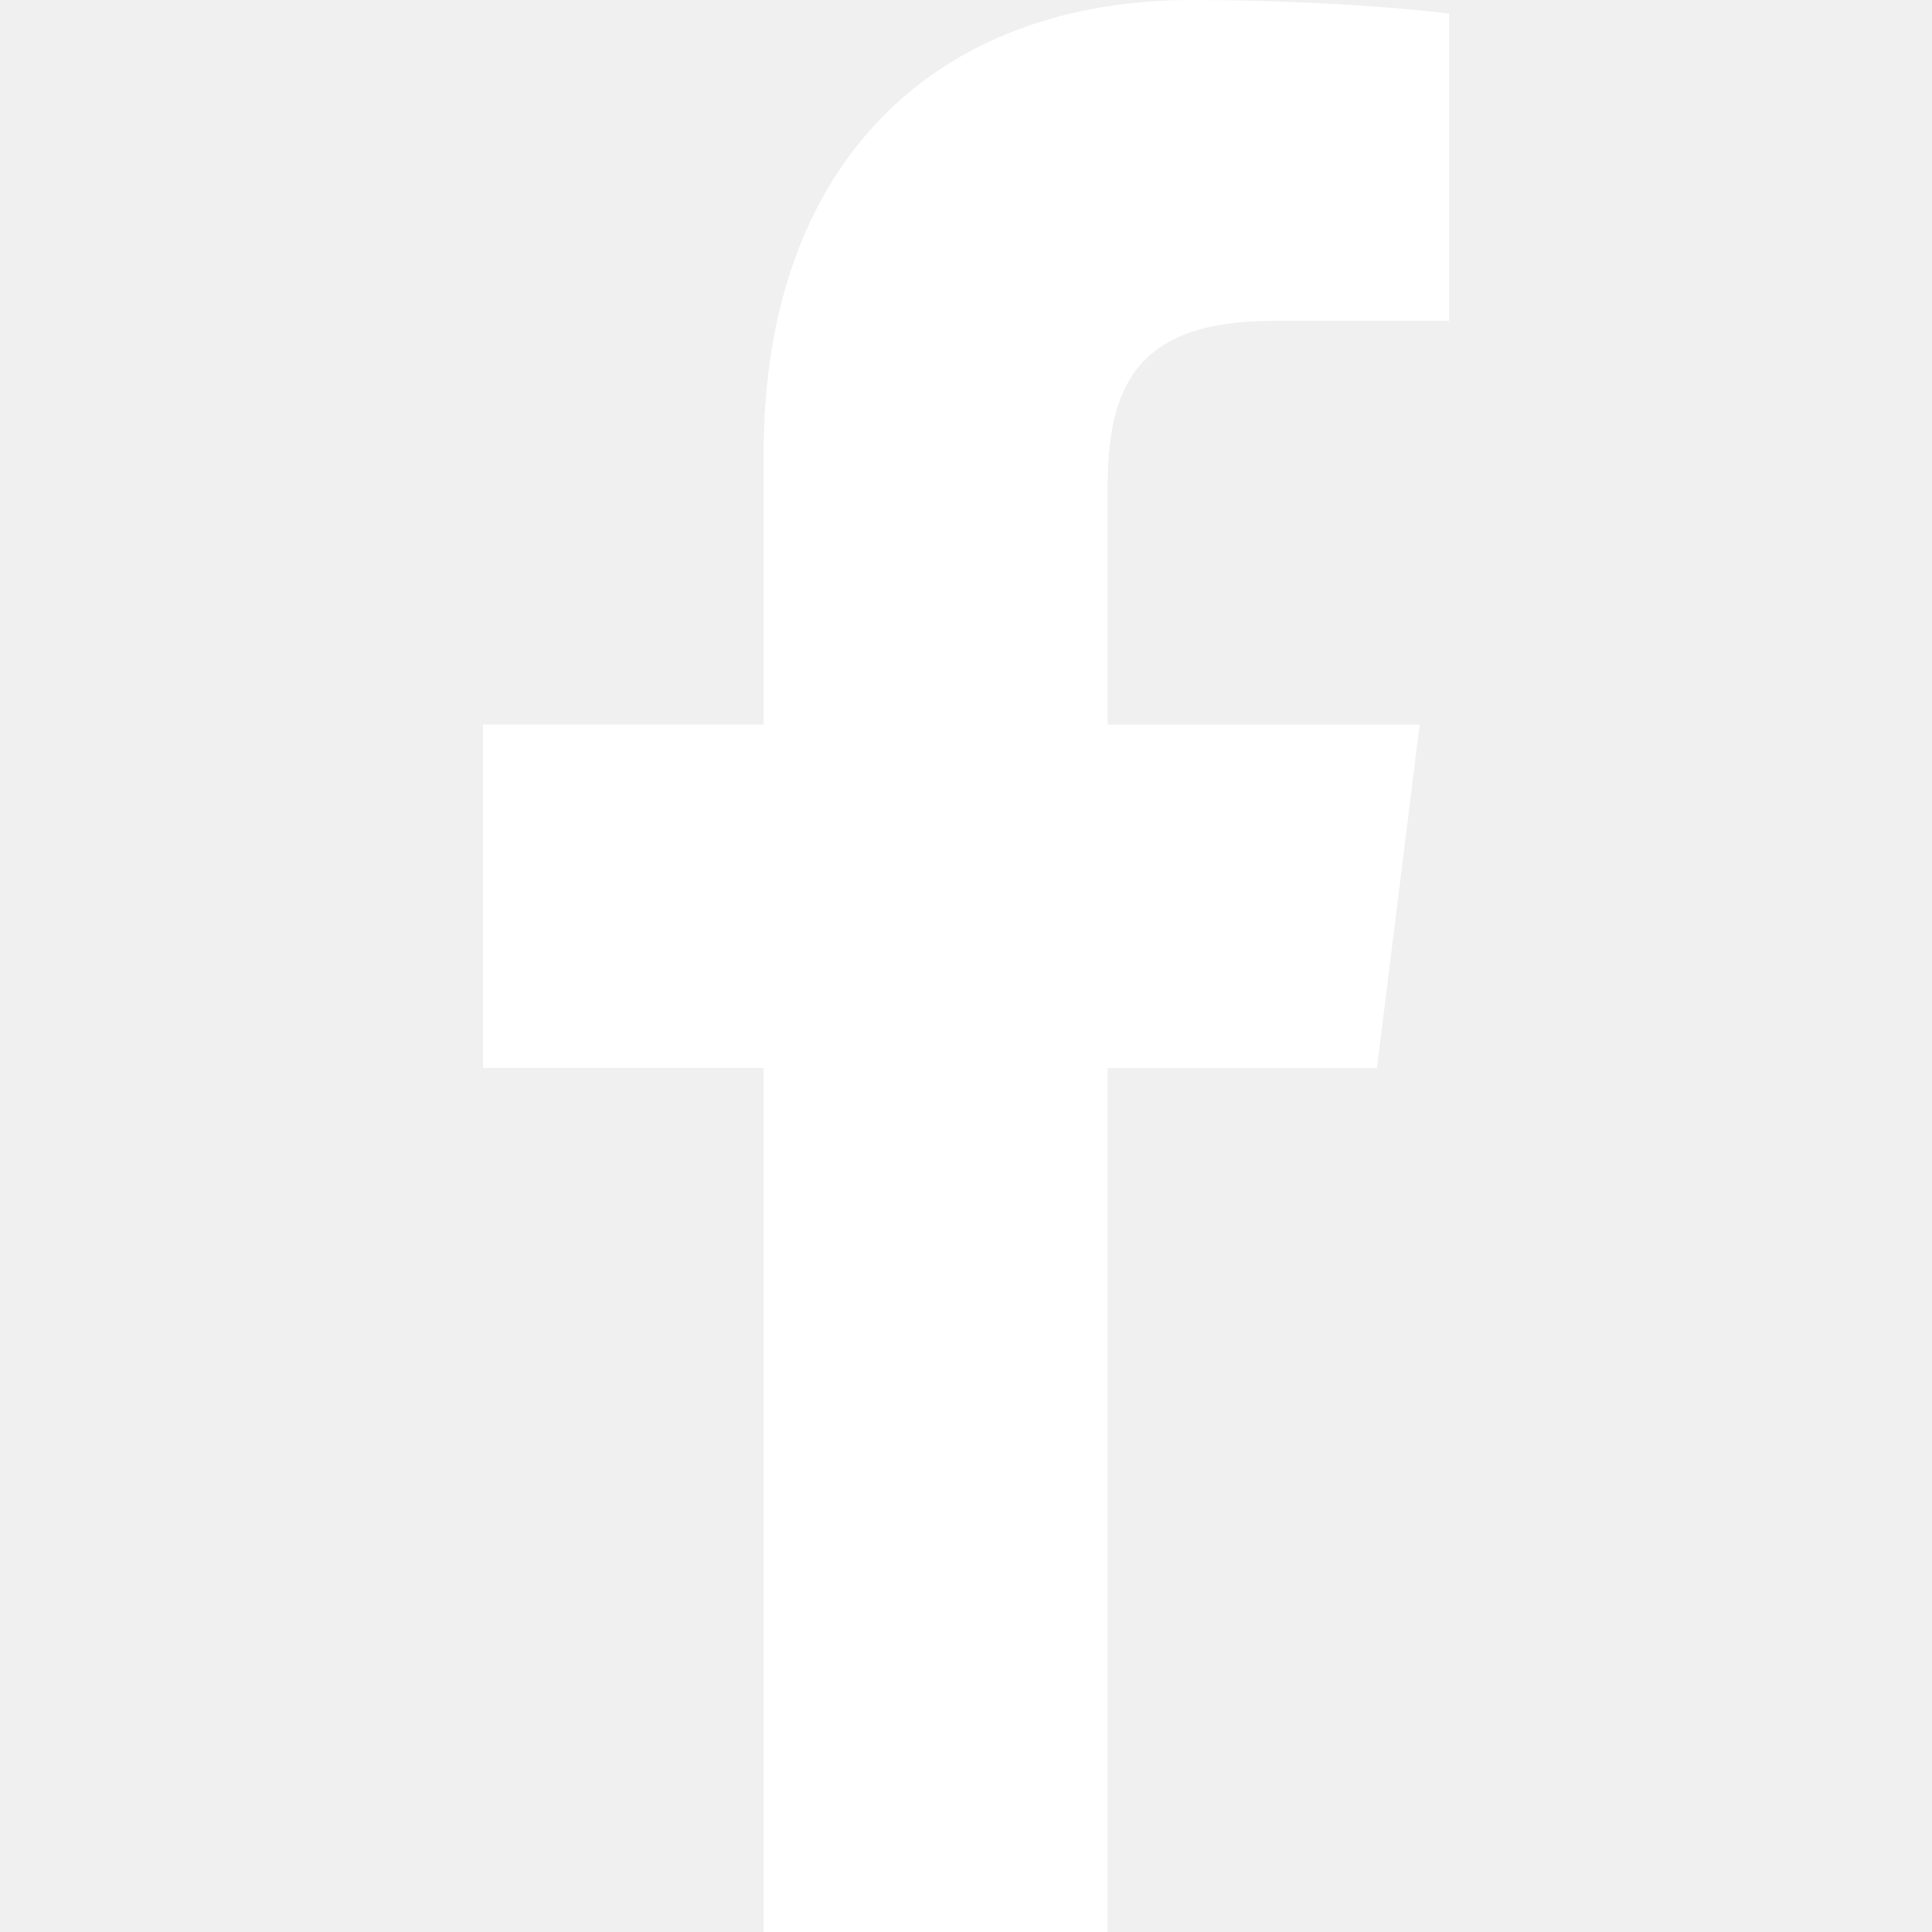
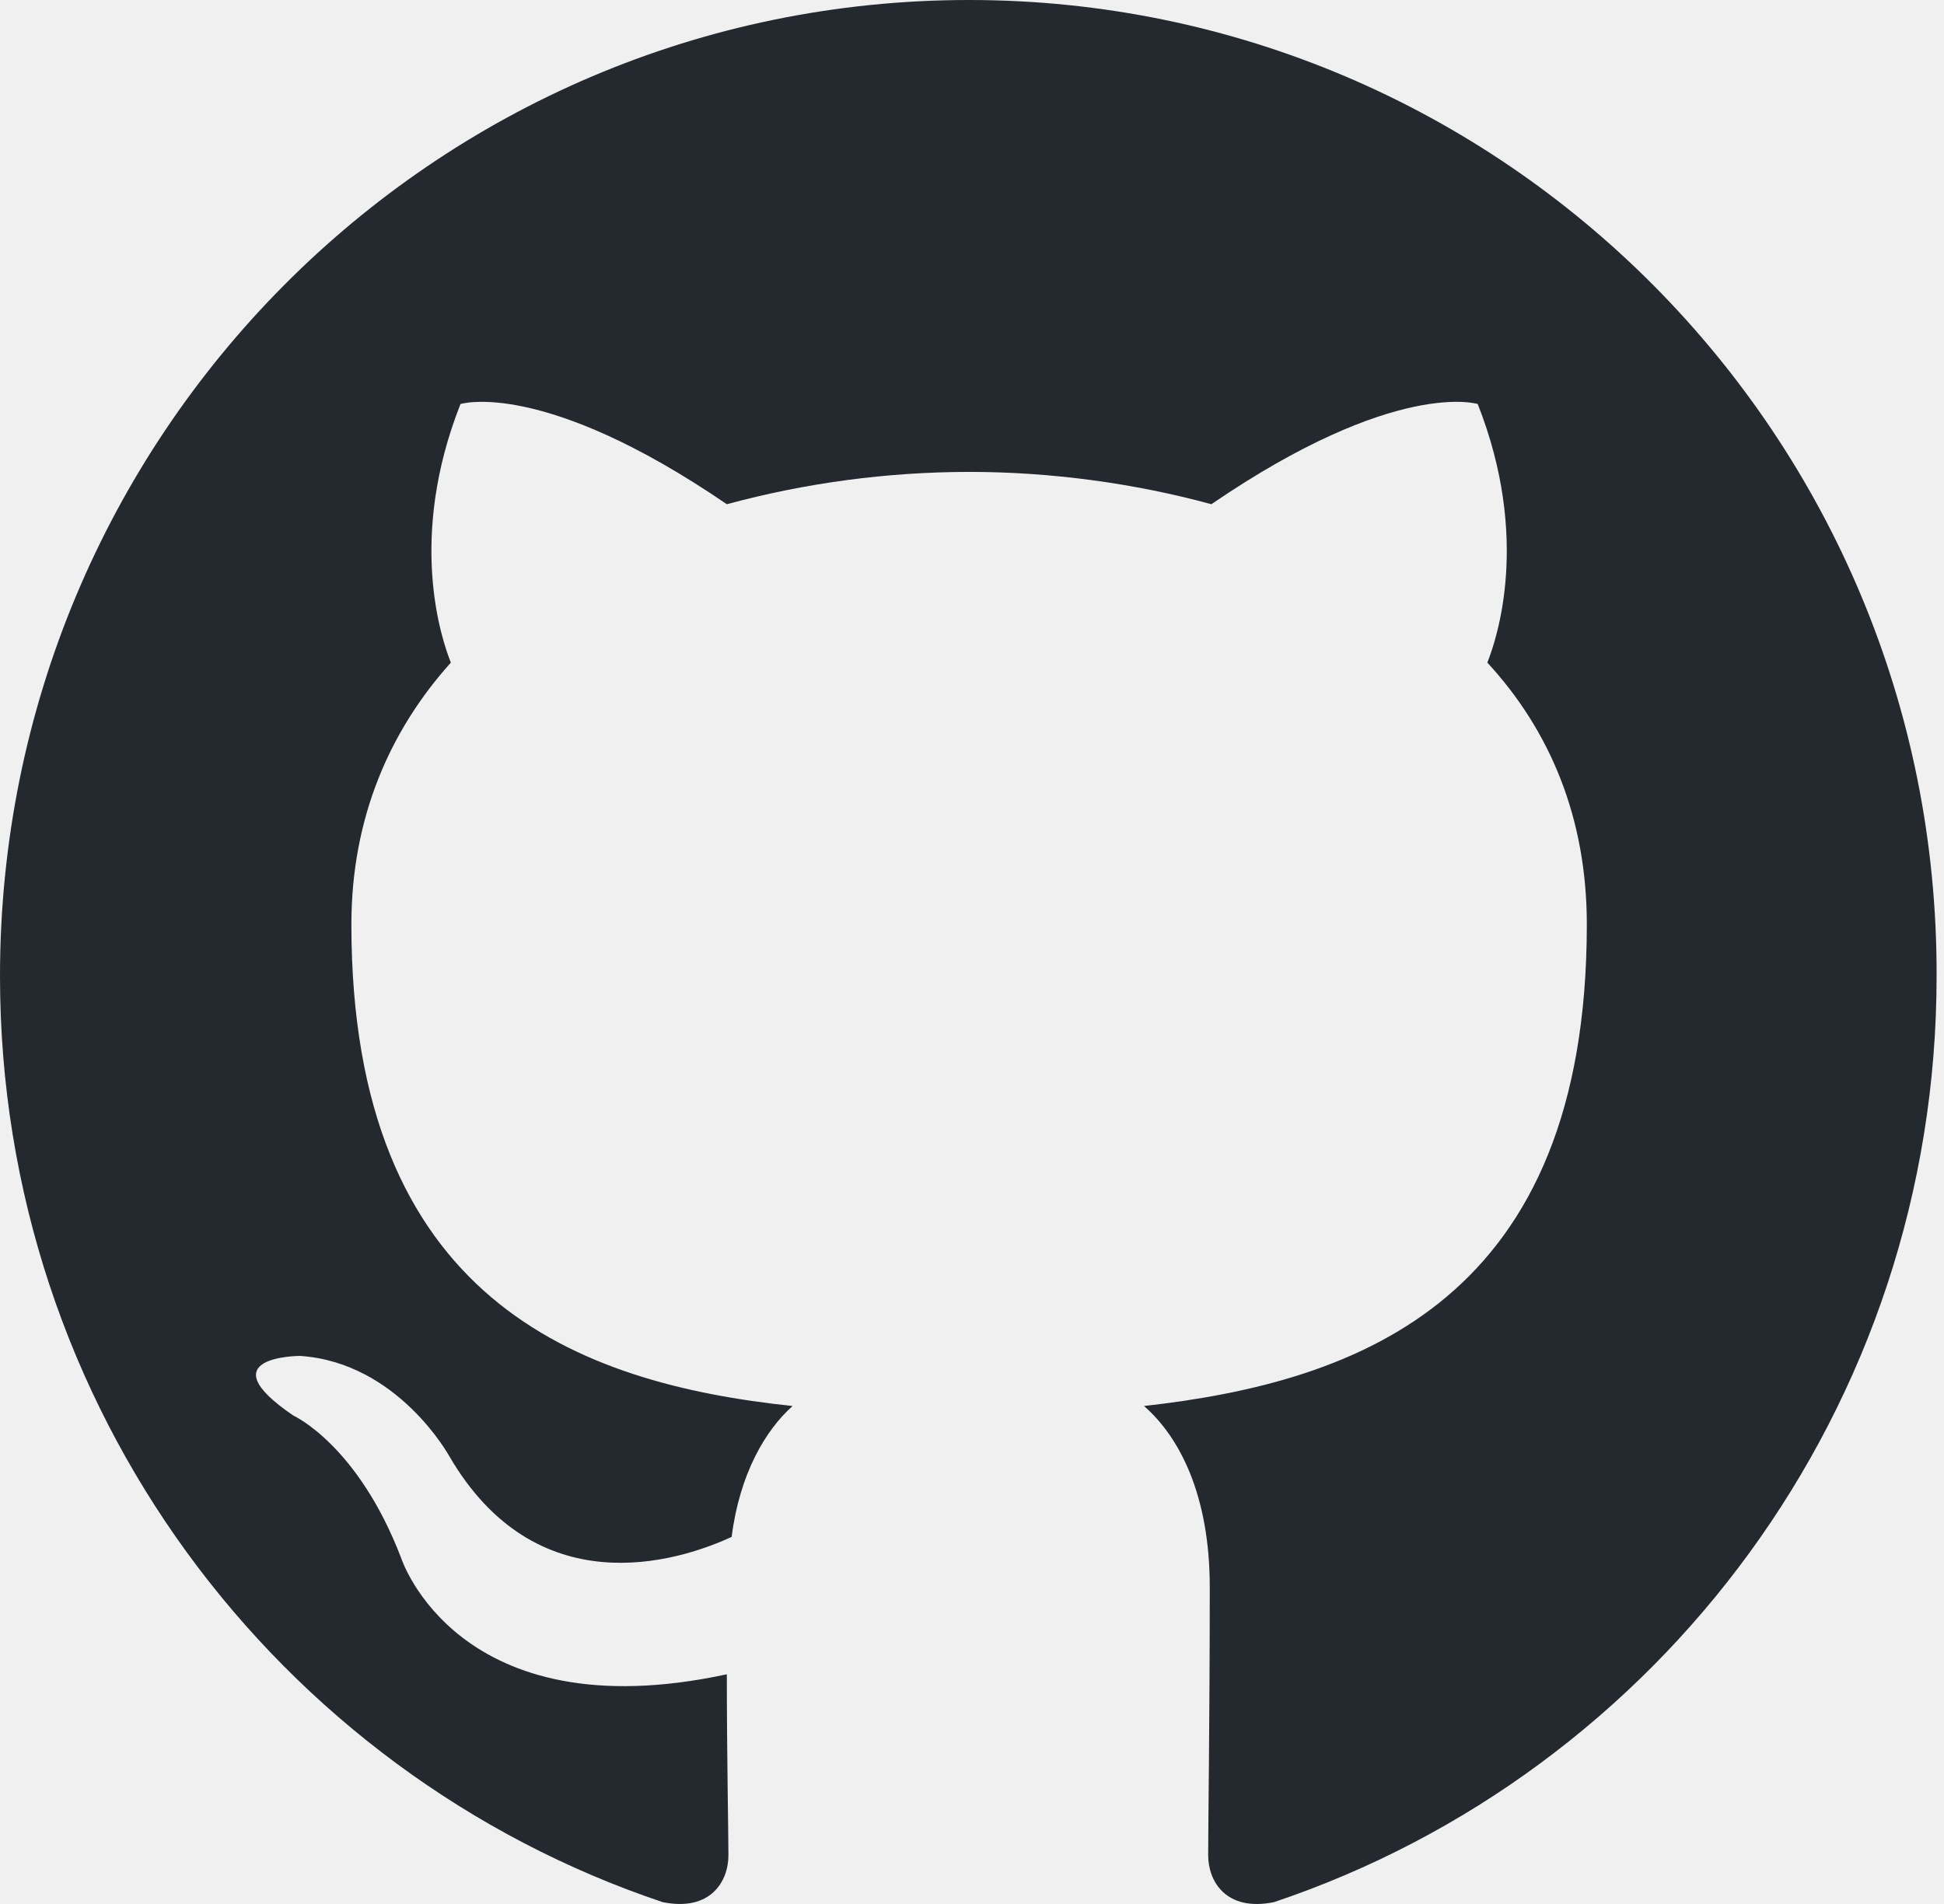
- <svg xmlns="http://www.w3.org/2000/svg" width="16" height="16" viewBox="0 0 16 16" fill="none">
-   <path d="M10.54 2.657H12.001V0.113C11.749 0.078 10.882 0 9.873 0C7.767 0 6.324 1.325 6.324 3.759V6H4V8.844H6.324V16H9.173V8.845H11.403L11.757 6.001H9.173V4.041C9.173 3.219 9.395 2.657 10.54 2.657V2.657Z" fill="white" />
+ <svg xmlns="http://www.w3.org/2000/svg" width="98" height="96">
+   <path fill-rule="evenodd" clip-rule="evenodd" d="M48.854 0C21.839 0 0 22 0 49.217c0 21.756 13.993 40.172 33.405 46.69 2.427.49 3.316-1.059 3.316-2.362 0-1.141-.08-5.052-.08-9.127-13.59 2.934-16.42-5.867-16.42-5.867-2.184-5.704-5.42-7.17-5.42-7.17-4.448-3.015.324-3.015.324-3.015 4.934.326 7.523 5.052 7.523 5.052 4.367 7.496 11.404 5.378 14.235 4.074.404-3.178 1.699-5.378 3.074-6.6-10.839-1.141-22.243-5.378-22.243-24.283 0-5.378 1.94-9.778 5.014-13.2-.485-1.222-2.184-6.275.486-13.038 0 0 4.125-1.304 13.426 5.052a46.97 46.97 0 0 1 12.214-1.63c4.125 0 8.33.571 12.213 1.63 9.302-6.356 13.427-5.052 13.427-5.052 2.67 6.763.97 11.816.485 13.038 3.155 3.422 5.015 7.822 5.015 13.2 0 18.905-11.404 23.06-22.324 24.283 1.78 1.548 3.316 4.481 3.316 9.126 0 6.6-.08 11.897-.08 13.526 0 1.304.89 2.853 3.316 2.364 19.412-6.52 33.405-24.935 33.405-46.691C97.707 22 75.788 0 48.854 0z" fill="#24292f" />
</svg>
